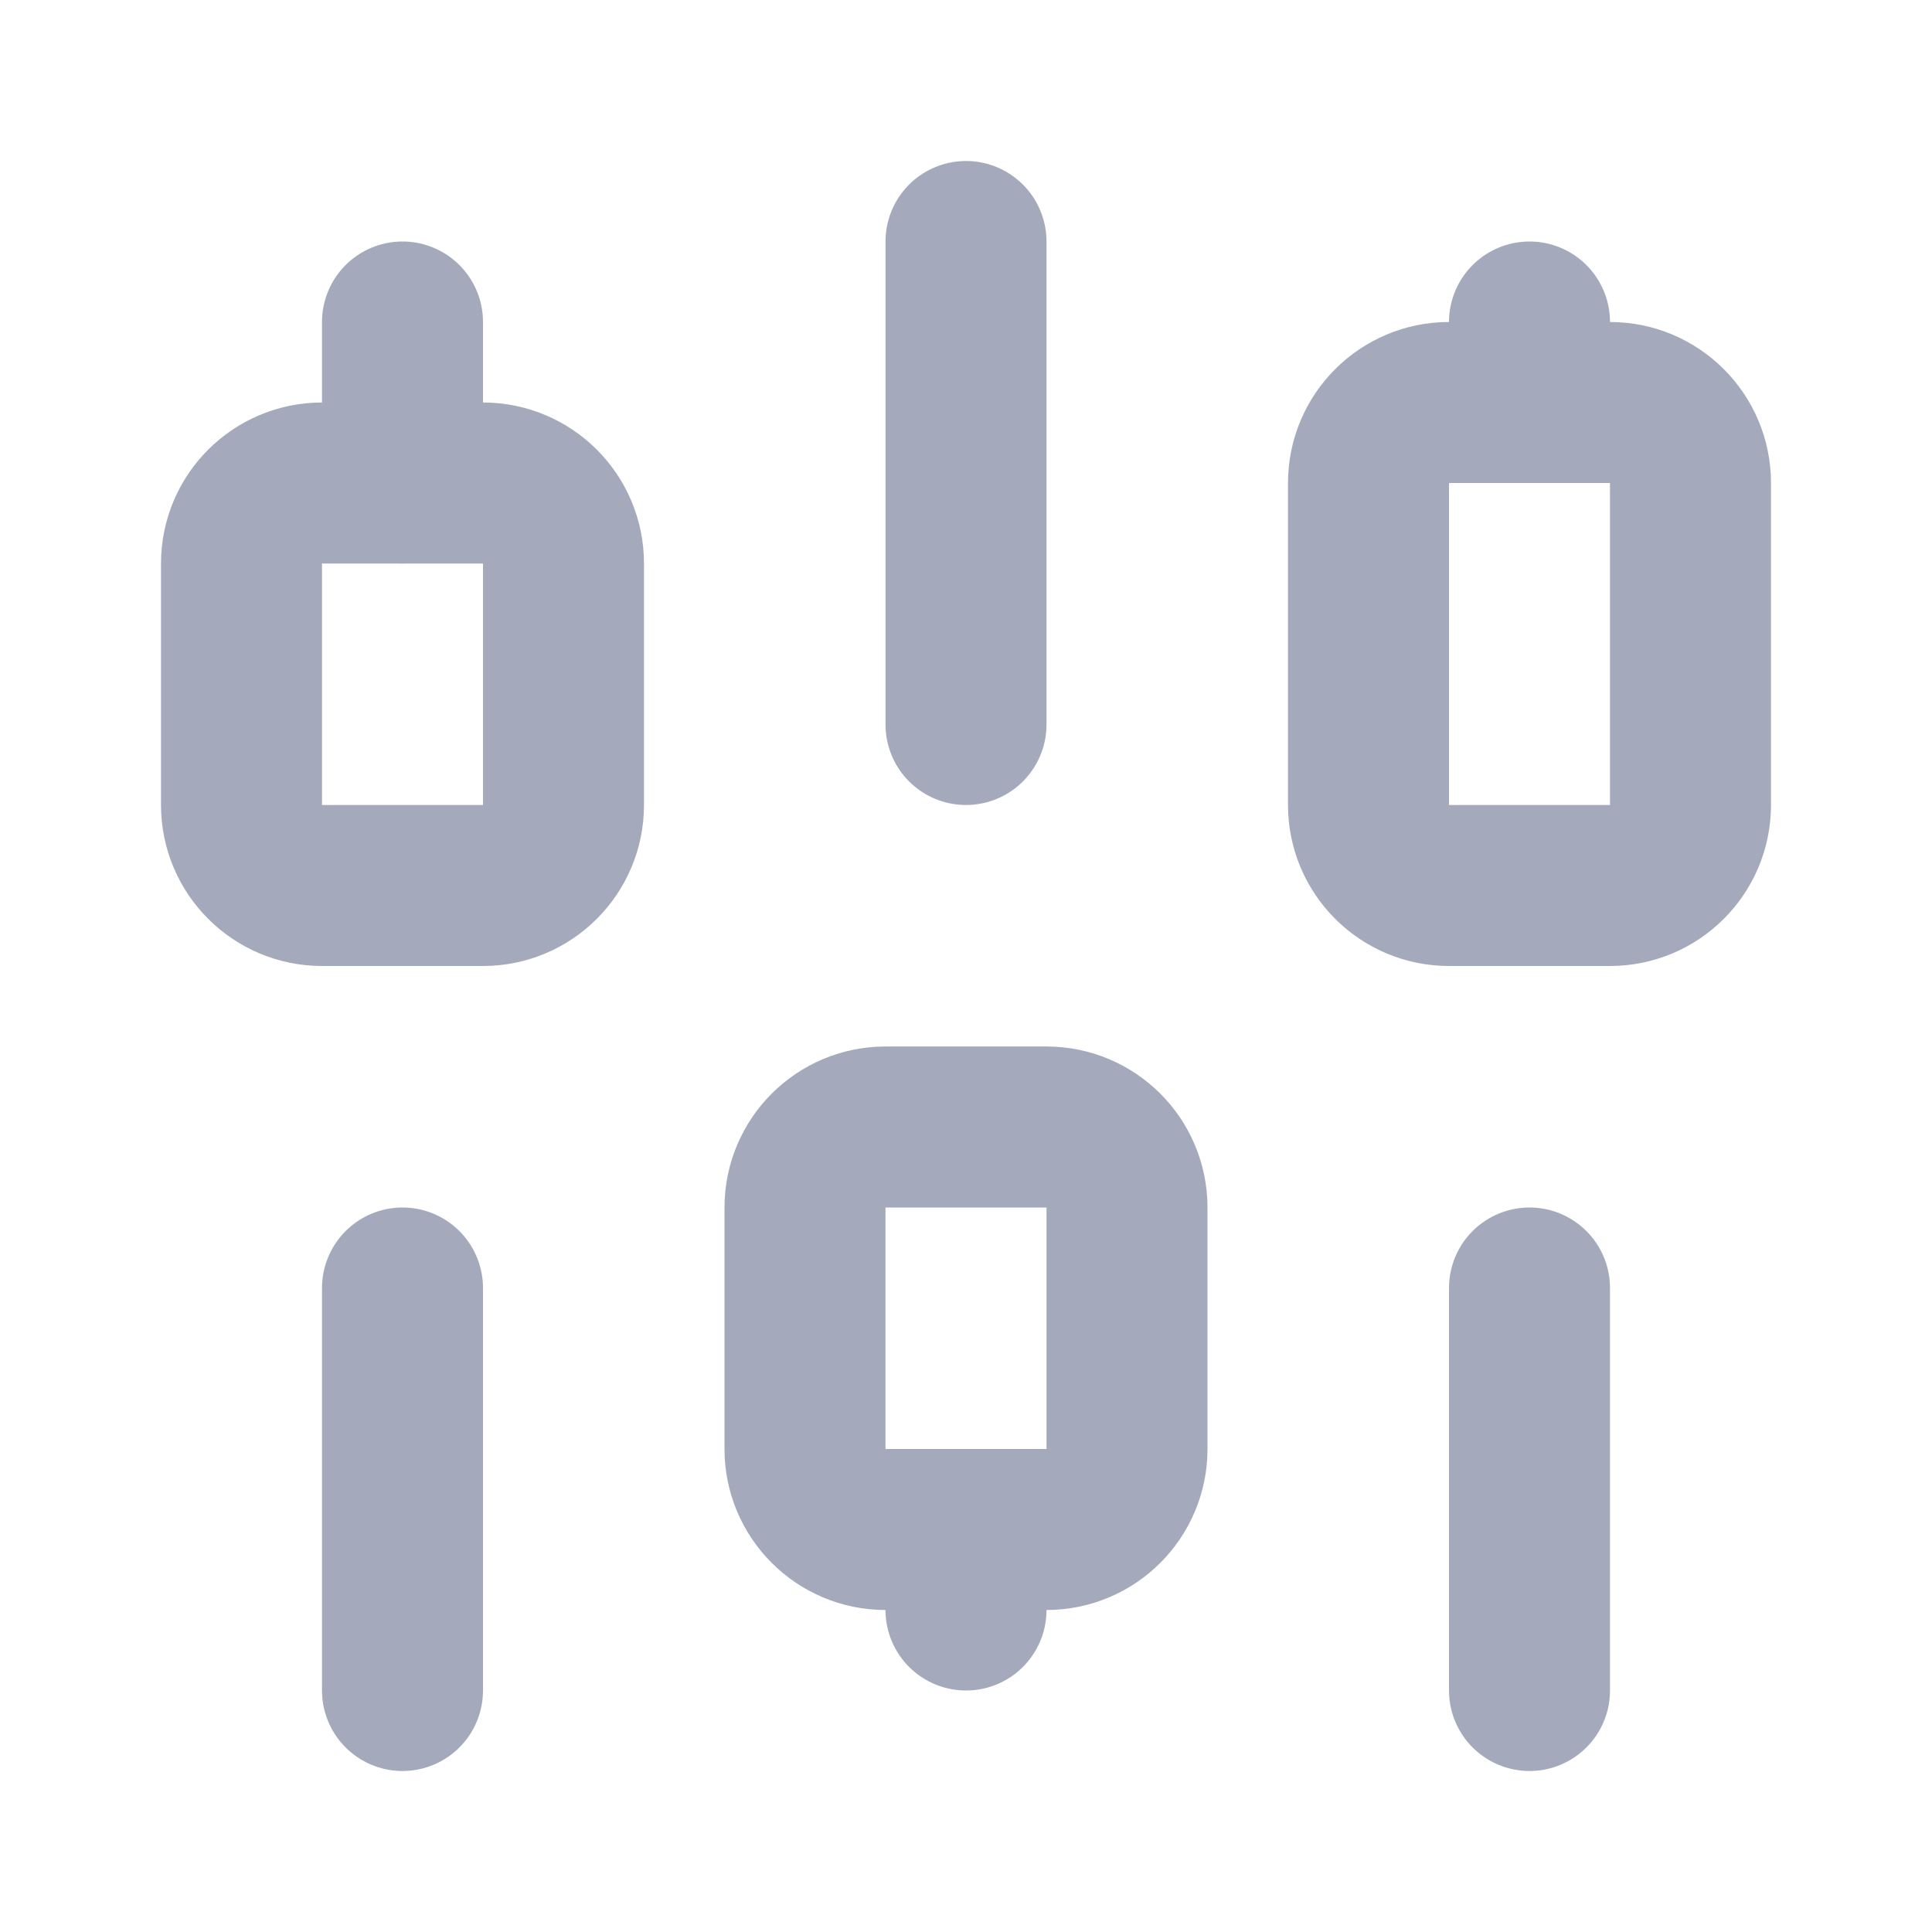
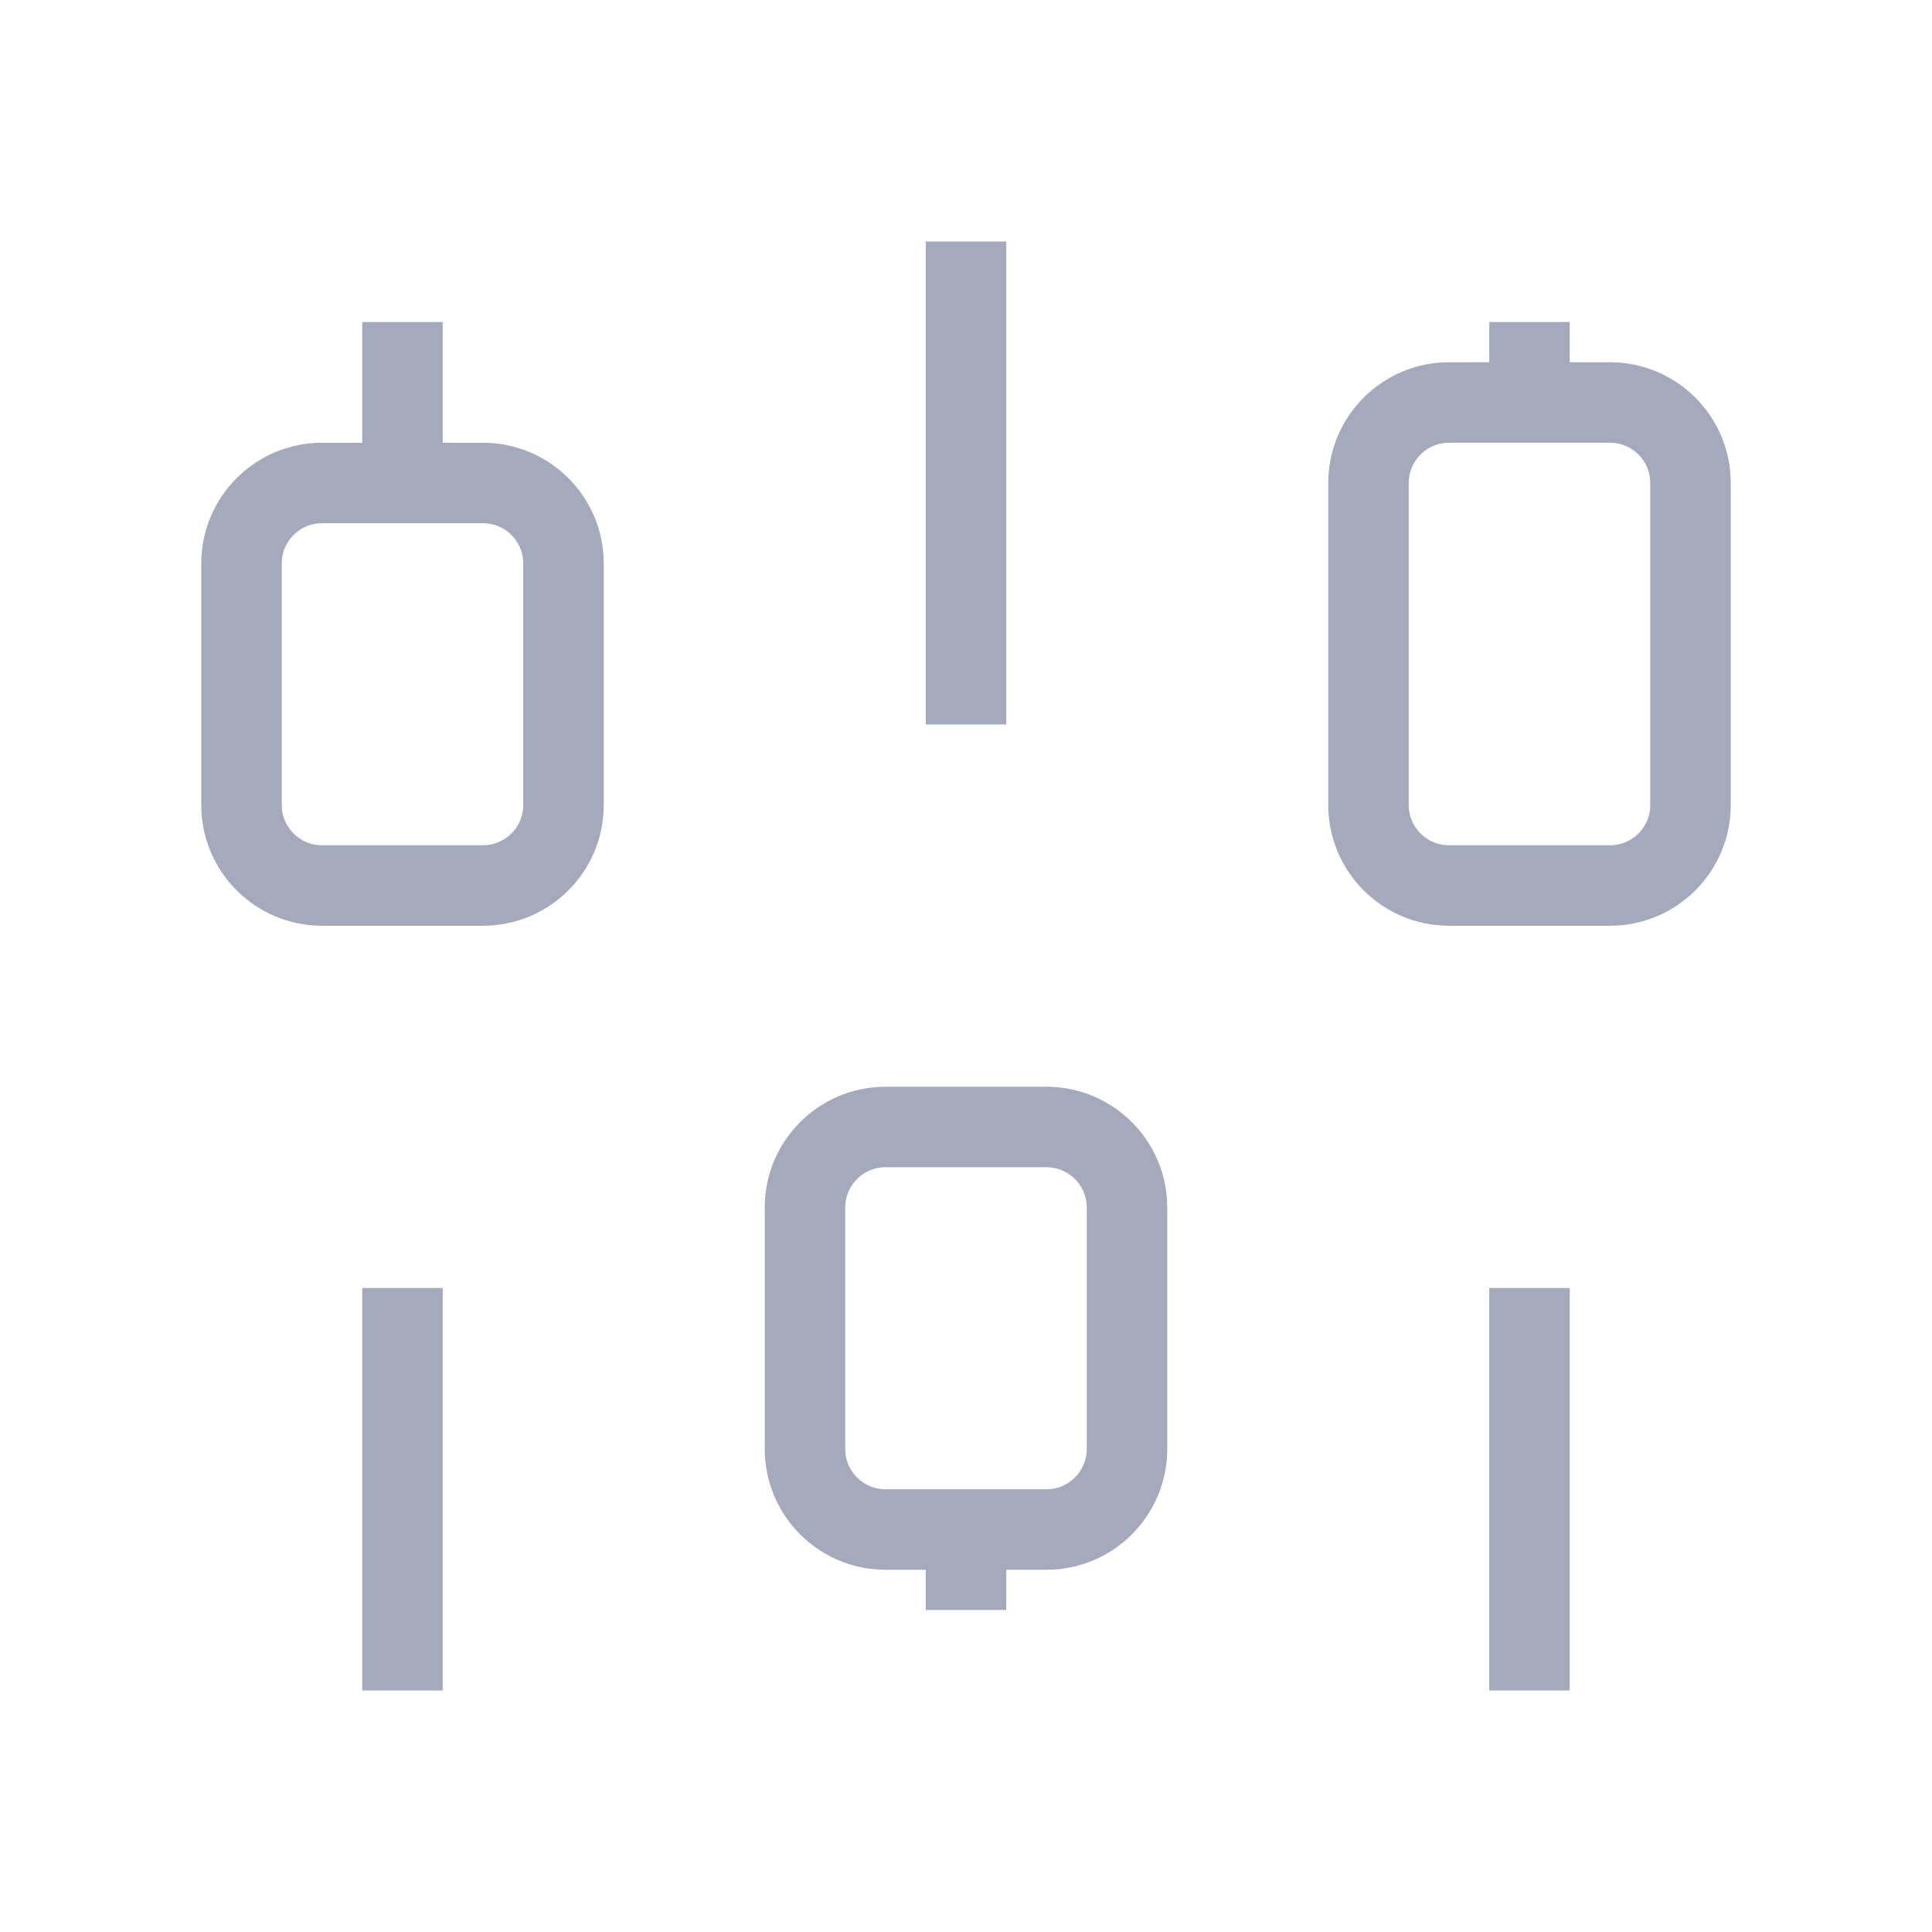
<svg xmlns="http://www.w3.org/2000/svg" width="24" height="24" viewBox="0 0 24 24" fill="none">
  <g opacity="0.66">
-     <path d="M6 6H4C3.448 6 3 6.448 3 7V10C3 10.552 3.448 11 4 11H6C6.552 11 7 10.552 7 10V7C7 6.448 6.552 6 6 6Z" stroke="#777D99" stroke-width="2" stroke-linecap="round" stroke-linejoin="round" />
-     <path d="M5 4V6" stroke="#777D99" stroke-width="2" stroke-linecap="round" stroke-linejoin="round" />
-     <path d="M5 16V21" stroke="#777D99" stroke-width="2" stroke-linecap="round" stroke-linejoin="round" />
-     <path d="M13 14H11C10.448 14 10 14.448 10 15V18C10 18.552 10.448 19 11 19H13C13.552 19 14 18.552 14 18V15C14 14.448 13.552 14 13 14Z" stroke="#777D99" stroke-width="2" stroke-linecap="round" stroke-linejoin="round" />
-     <path d="M12 3V9" stroke="#777D99" stroke-width="2" stroke-linecap="round" stroke-linejoin="round" />
-     <path d="M12 19V20" stroke="#777D99" stroke-width="2" stroke-linecap="round" stroke-linejoin="round" />
-     <path d="M20 5H18C17.448 5 17 5.448 17 6V10C17 10.552 17.448 11 18 11H20C20.552 11 21 10.552 21 10V6C21 5.448 20.552 5 20 5Z" stroke="#777D99" stroke-width="2" stroke-linecap="round" stroke-linejoin="round" />
-     <path d="M19 4V5" stroke="#777D99" stroke-width="2" stroke-linecap="round" stroke-linejoin="round" />
-     <path d="M19 16V21" stroke="#777D99" stroke-width="2" stroke-linecap="round" stroke-linejoin="round" />
+     <path d="M6 6H4C3.448 6 3 6.448 3 7V10C3 10.552 3.448 11 4 11H6C6.552 11 7 10.552 7 10V7C7 6.448 6.552 6 6 6Z" stroke="#777D99" strokeWidth="2" strokeLinecap="round" strokeLinejoin="round" />
+     <path d="M5 4V6" stroke="#777D99" strokeWidth="2" strokeLinecap="round" strokeLinejoin="round" />
+     <path d="M5 16V21" stroke="#777D99" strokeWidth="2" strokeLinecap="round" strokeLinejoin="round" />
+     <path d="M13 14H11C10.448 14 10 14.448 10 15V18C10 18.552 10.448 19 11 19H13C13.552 19 14 18.552 14 18V15C14 14.448 13.552 14 13 14Z" stroke="#777D99" strokeWidth="2" strokeLinecap="round" strokeLinejoin="round" />
+     <path d="M12 3V9" stroke="#777D99" strokeWidth="2" strokeLinecap="round" strokeLinejoin="round" />
+     <path d="M12 19V20" stroke="#777D99" strokeWidth="2" strokeLinecap="round" strokeLinejoin="round" />
+     <path d="M20 5H18C17.448 5 17 5.448 17 6V10C17 10.552 17.448 11 18 11H20C20.552 11 21 10.552 21 10V6C21 5.448 20.552 5 20 5Z" stroke="#777D99" strokeWidth="2" strokeLinecap="round" strokeLinejoin="round" />
+     <path d="M19 4V5" stroke="#777D99" strokeWidth="2" strokeLinecap="round" strokeLinejoin="round" />
+     <path d="M19 16V21" stroke="#777D99" strokeWidth="2" strokeLinecap="round" strokeLinejoin="round" />
  </g>
</svg>
